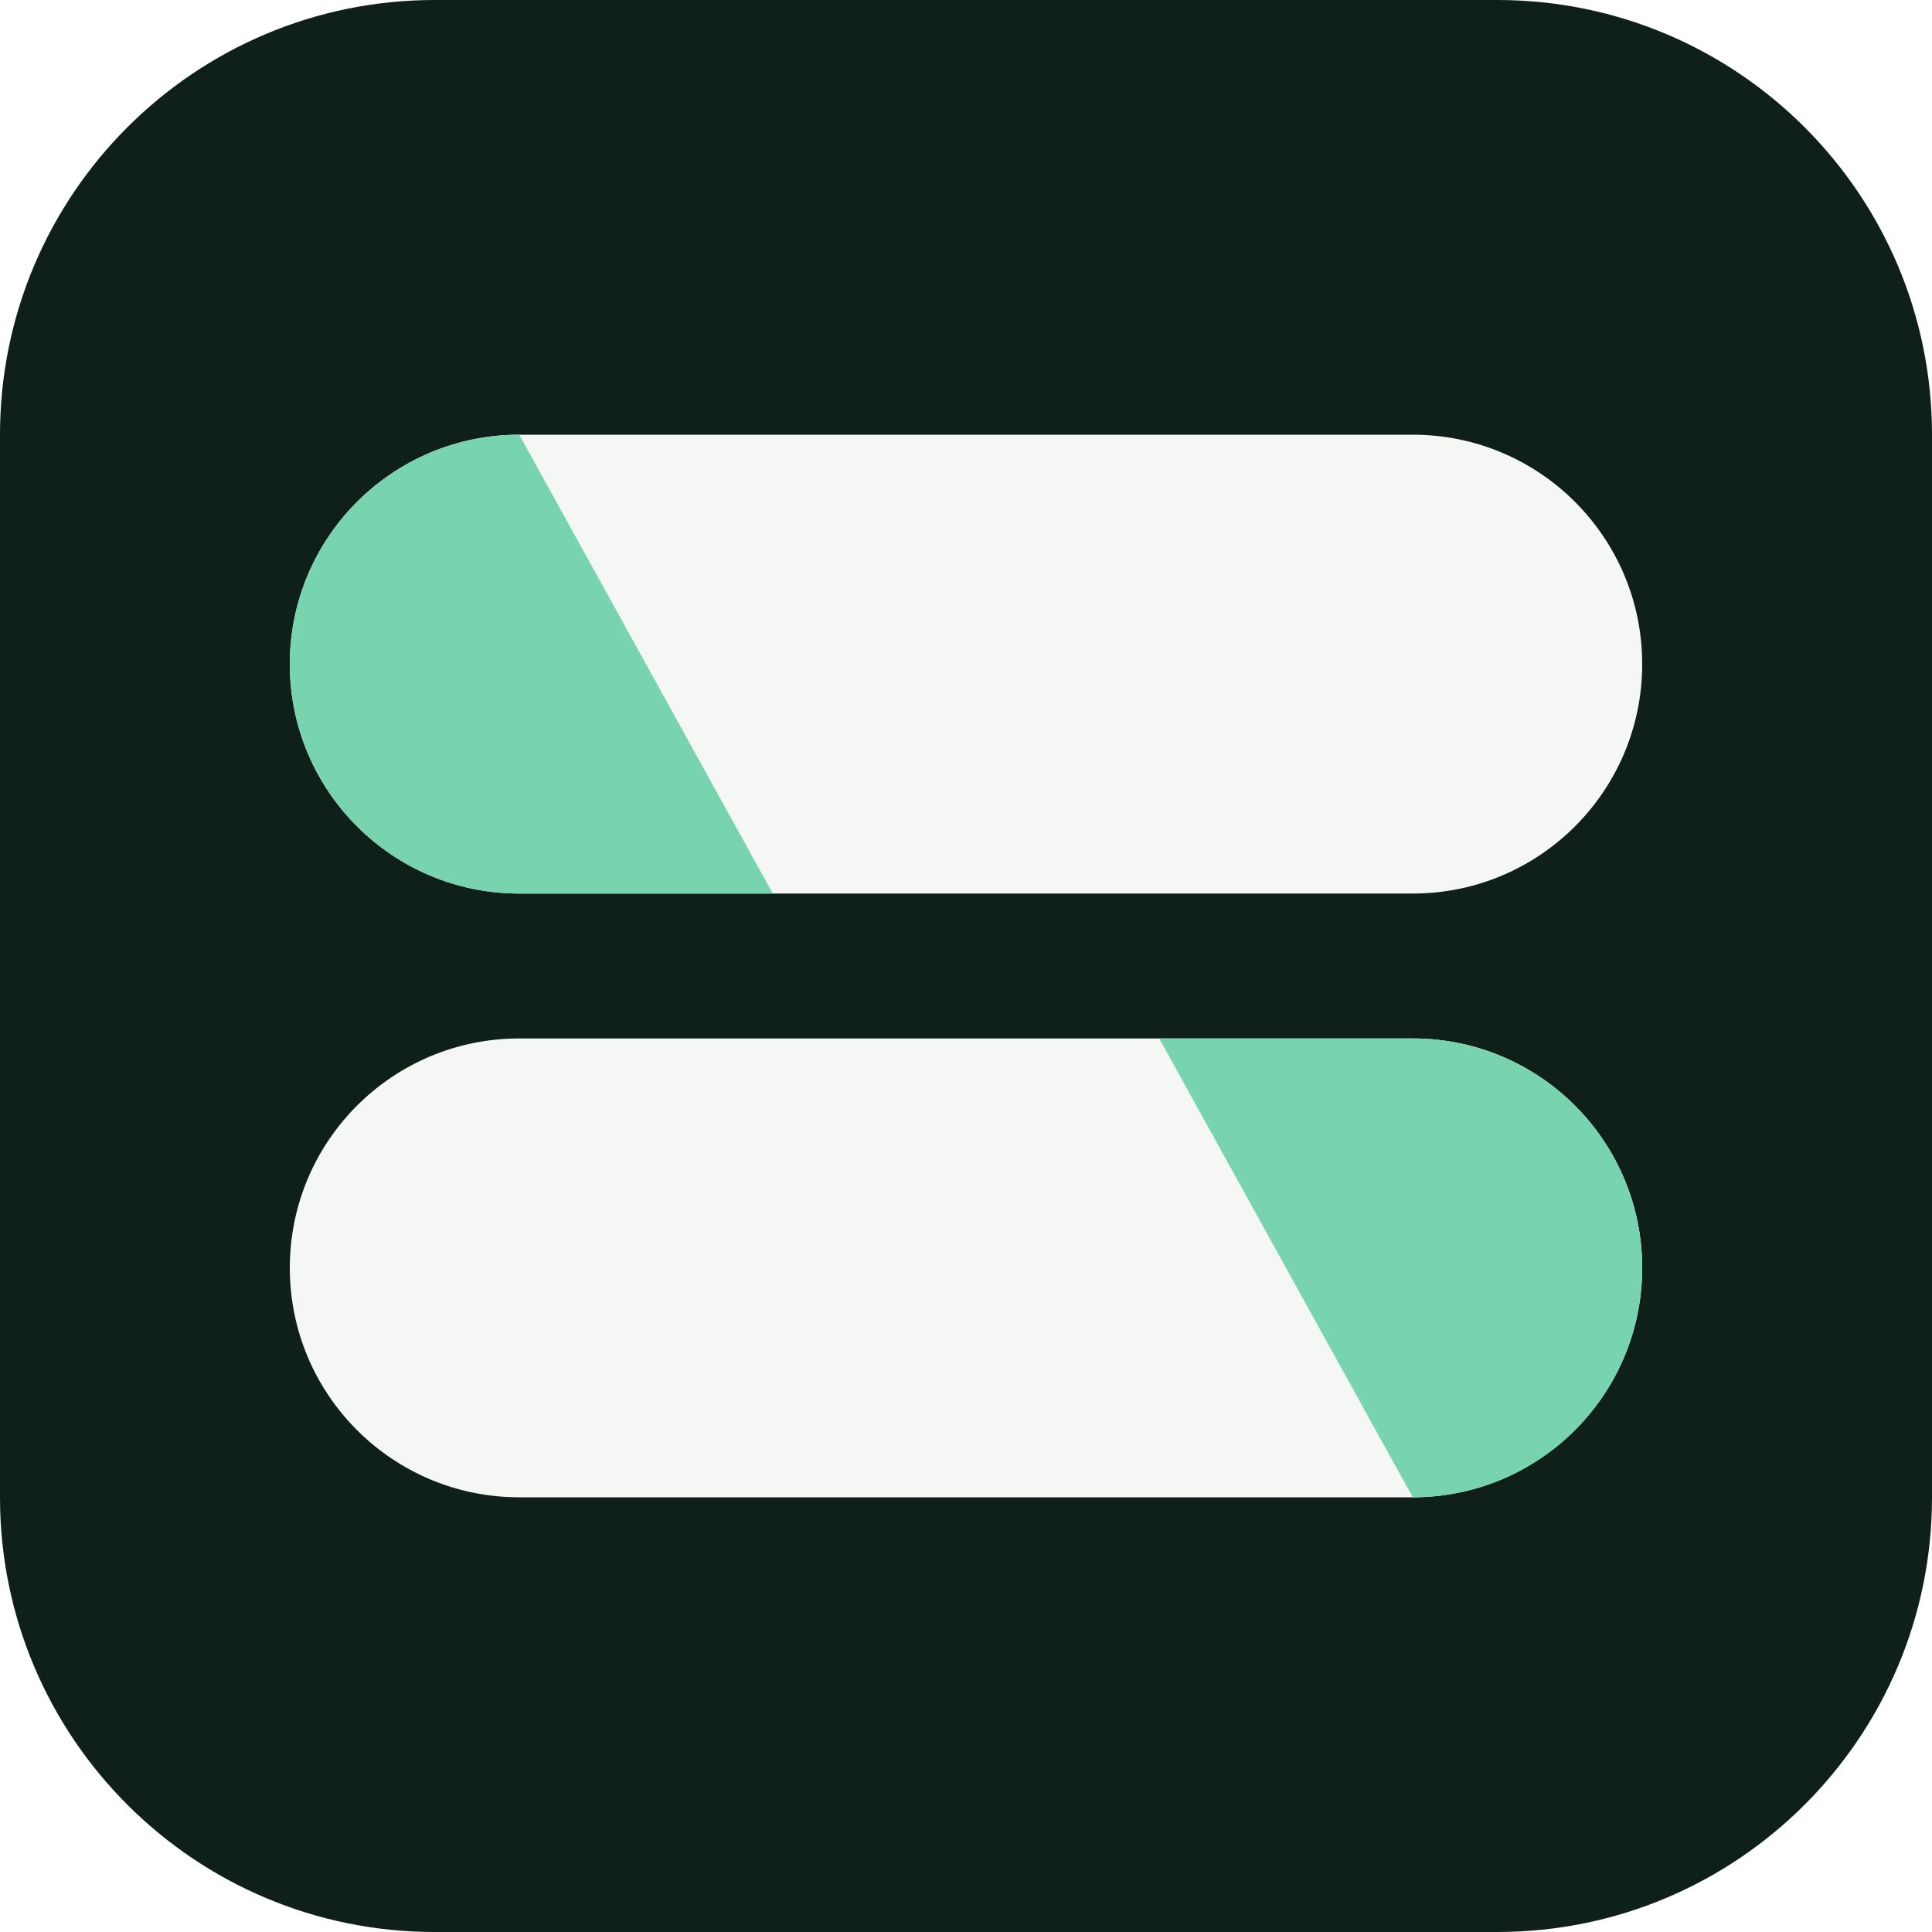
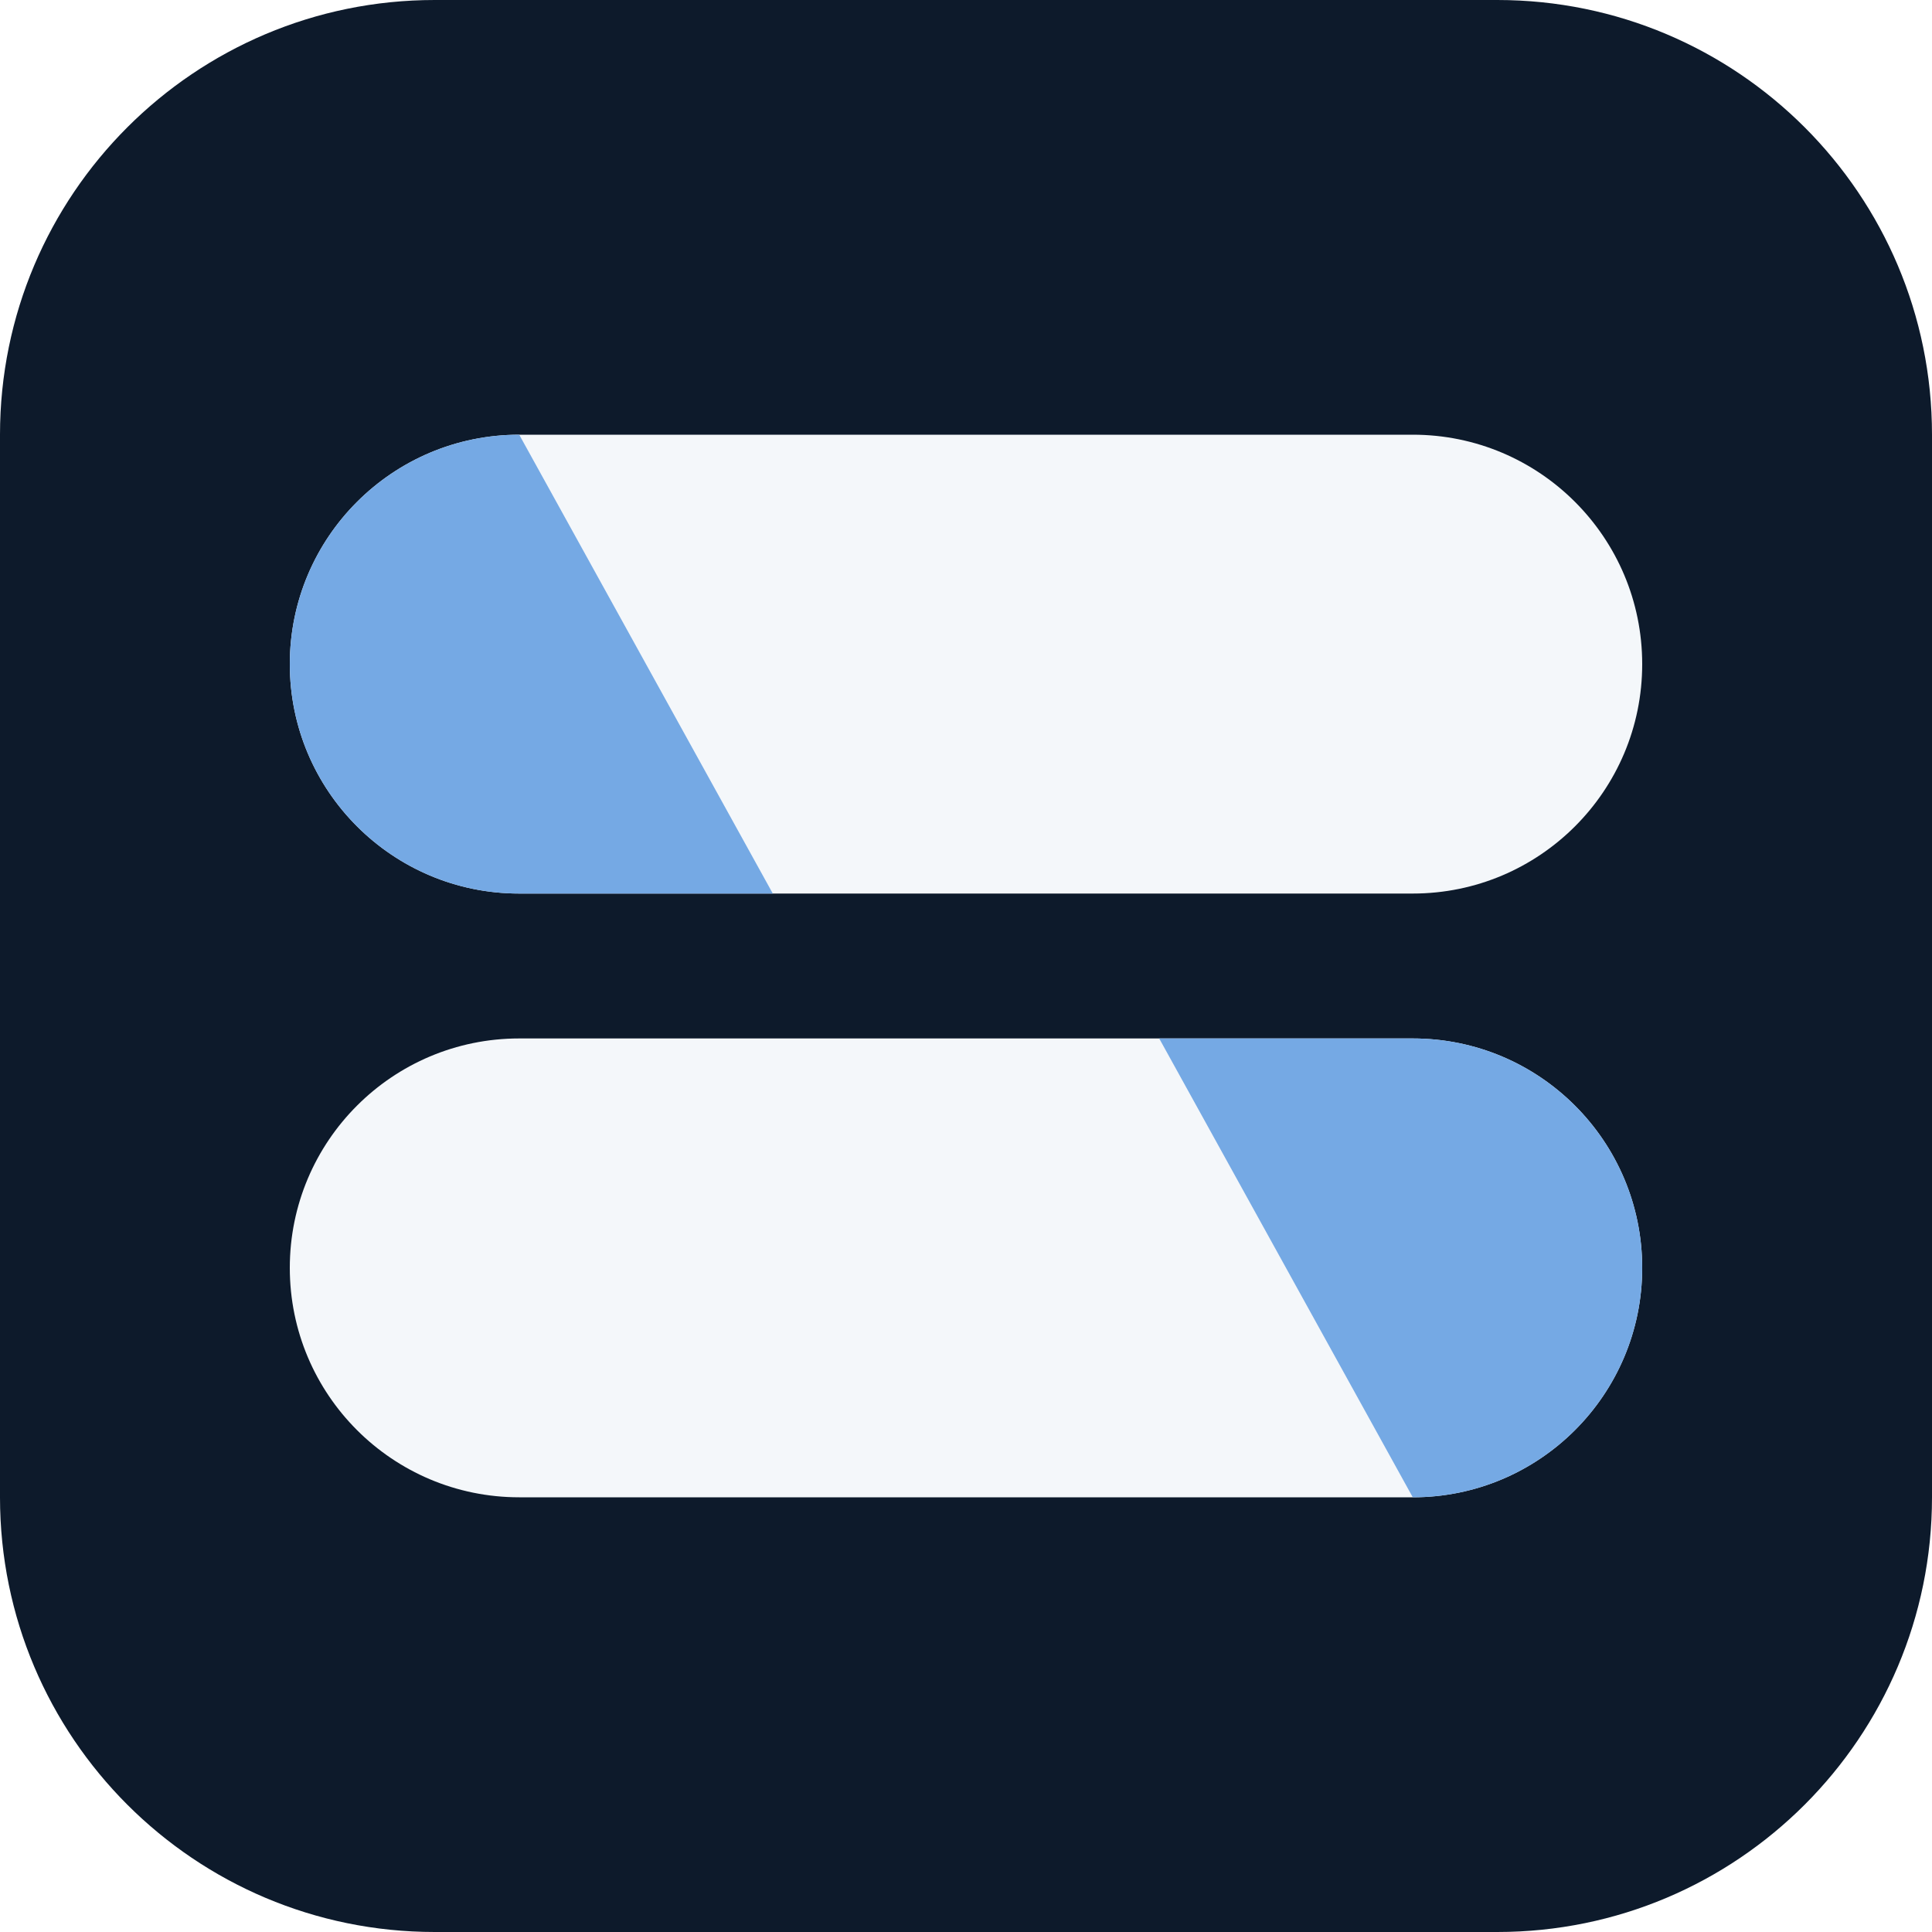
<svg xmlns="http://www.w3.org/2000/svg" viewBox="0 0 40 40">
-   <rect width="40" height="40" rx="9" fill="#0F1F19" />
-   <rect x="6" y="9" width="28" height="9.5" rx="4.75" fill="#F4F7F4" />
-   <rect x="6" y="21.5" width="28" height="9.5" rx="4.75" fill="#F4F7F4" />
-   <path d="M10.75 9a4.75 4.75 0 0 0 0 9.5h5.25L10.75 9Z" fill="#78D4AF" />
-   <path d="M29.25 31a4.75 4.75 0 0 0 0-9.5H24l5.25 9.5Z" fill="#78D4AF" />
+   <rect width="40" height="40" rx="9" fill="#0D1A2B" />
+   <rect x="6" y="9" width="28" height="9.5" rx="4.75" fill="#F4F7FA" />
+   <rect x="6" y="21.5" width="28" height="9.5" rx="4.75" fill="#F4F7FA" />
+   <path d="M10.75 9a4.75 4.75 0 0 0 0 9.5h5.25L10.75 9Z" fill="#75A9E4" />
+   <path d="M29.25 31a4.75 4.75 0 0 0 0-9.5H24l5.25 9.5Z" fill="#75A9E4" />
</svg>
